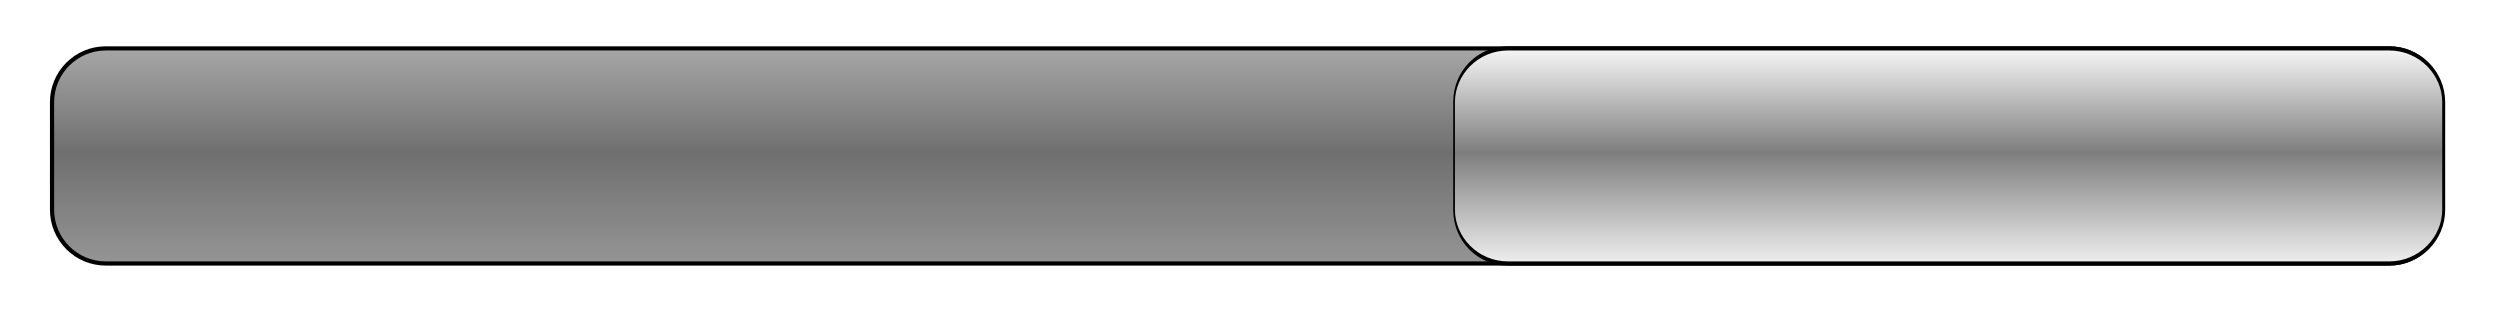
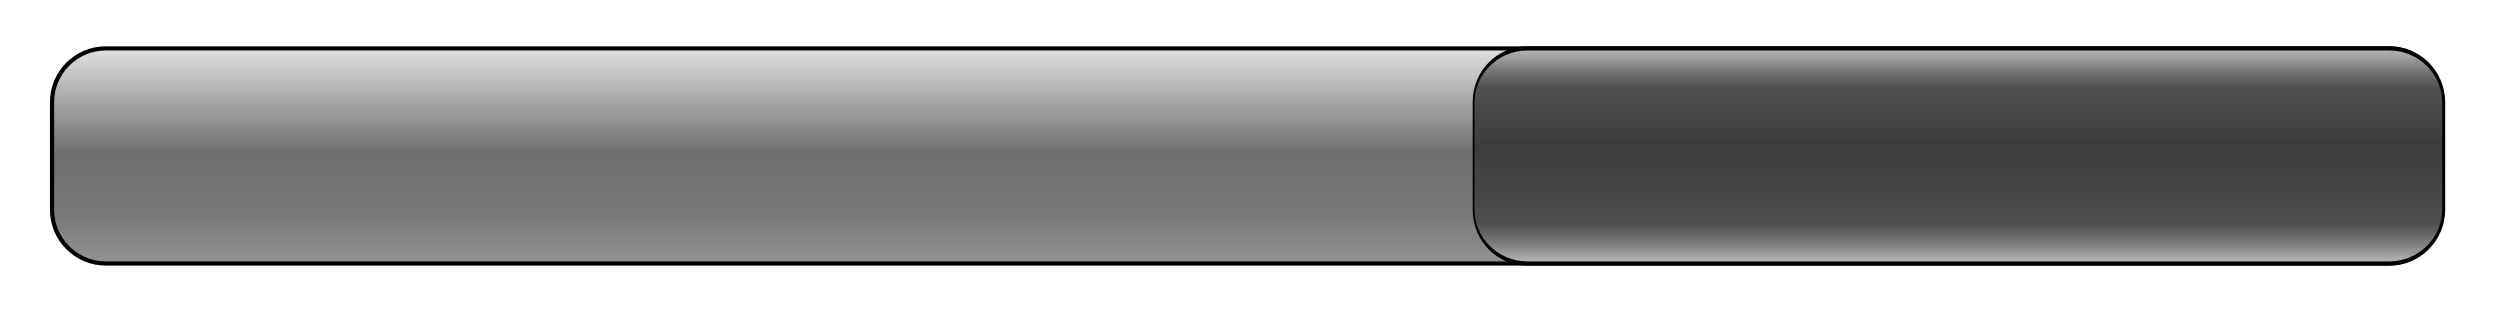
<svg xmlns="http://www.w3.org/2000/svg" width="100%" height="100%" viewBox="0 0 513 64" version="1.1" xml:space="preserve" style="fill-rule:evenodd;clip-rule:evenodd;">
-   <g id="Layer-1" transform="matrix(1,0,0,1,0,-940.362)">
+   <g id="Layer.-1" transform="matrix(1,0,0,1,0,-940.362)">
    <g transform="matrix(1,0,0,1,0,929.679)">
      <path d="M501.322,31.649C501.322,25.559 496.378,20.614 490.288,20.614L21.712,20.614C15.622,20.614 10.678,25.559 10.678,31.649L10.678,53.718C10.678,59.808 15.622,64.752 21.712,64.752L490.288,64.752C496.378,64.752 501.322,59.808 501.322,53.718L501.322,31.649Z" style="fill:url(#_Linear1);stroke:black;stroke-width:0.86px;" />
    </g>
    <g transform="matrix(0.41363,0,0,1,293.96,929.679)">
-       <path d="M501.322,31.649C501.322,25.559 489.369,20.614 474.645,20.614L37.355,20.614C22.631,20.614 10.678,25.559 10.678,31.649L10.678,53.718C10.678,59.808 22.631,64.752 37.355,64.752L474.645,64.752C489.369,64.752 501.322,59.808 501.322,53.718L501.322,31.649Z" style="fill:url(#_Linear2);stroke:black;stroke-width:0.86px;" />
+       <path d="M501.322,31.649C501.322,25.559 489.369,20.614 474.645,20.614L47.025,20.614C32.301,20.614 20.348,25.559 20.348,31.649L20.348,53.718C20.348,59.808 32.301,64.752 47.025,64.752L474.645,64.752C489.369,64.752 501.322,59.808 501.322,53.718L501.322,31.649Z" style="fill:url(#_Linear2);stroke:black;stroke-width:0.86px;" />
    </g>
  </g>
  <defs>
-     <linearGradient id="_Linear1" x1="0" y1="0" x2="1" y2="0" gradientUnits="userSpaceOnUse" gradientTransform="matrix(4.81687e-15,46.0631,-78.6654,2.82055e-15,174.38,21.2556)">
-       <stop offset="0" style="stop-color:rgb(165,165,165);stop-opacity:1" />
+     <linearGradient id="_Linear1" x1="0" y1="0" x2="1" y2="0" gradientUnits="userSpaceOnUse" gradientTransform="matrix(2.82055e-15,46.0631,-46.0631,2.82055e-15,174.38,21.2556)">
+       <stop offset="0" style="stop-color:rgb(221,221,221);stop-opacity:1" />
      <stop offset="0.45" style="stop-color:rgb(111,111,111);stop-opacity:1" />
+       <stop offset="0.73" style="stop-color:rgb(121,121,121);stop-opacity:1" />
      <stop offset="1" style="stop-color:rgb(153,153,153);stop-opacity:1" />
    </linearGradient>
-     <linearGradient id="_Linear2" x1="0" y1="0" x2="1" y2="0" gradientUnits="userSpaceOnUse" gradientTransform="matrix(4.81687e-15,46.0631,-78.6654,2.82055e-15,174.38,21.2556)">
-       <stop offset="0" style="stop-color:rgb(243,243,243);stop-opacity:1" />
-       <stop offset="0.45" style="stop-color:rgb(126,126,126);stop-opacity:1" />
-       <stop offset="1" style="stop-color:rgb(252,252,252);stop-opacity:1" />
+     <linearGradient id="_Linear2" x1="0" y1="0" x2="1" y2="0" gradientUnits="userSpaceOnUse" gradientTransform="matrix(6.43906e-15,43.4964,-105.158,2.66339e-15,174.38,21.2556)">
+       <stop offset="0" style="stop-color:rgb(176,176,176);stop-opacity:1" />
+       <stop offset="0.08" style="stop-color:rgb(126,126,126);stop-opacity:1" />
+       <stop offset="0.17" style="stop-color:rgb(80,80,80);stop-opacity:1" />
+       <stop offset="0.45" style="stop-color:rgb(60,60,60);stop-opacity:1" />
+       <stop offset="0.81" style="stop-color:rgb(78,78,78);stop-opacity:1" />
+       <stop offset="0.91" style="stop-color:rgb(127,127,127);stop-opacity:1" />
+       <stop offset="1" style="stop-color:rgb(186,186,186);stop-opacity:1" />
    </linearGradient>
  </defs>
</svg>
